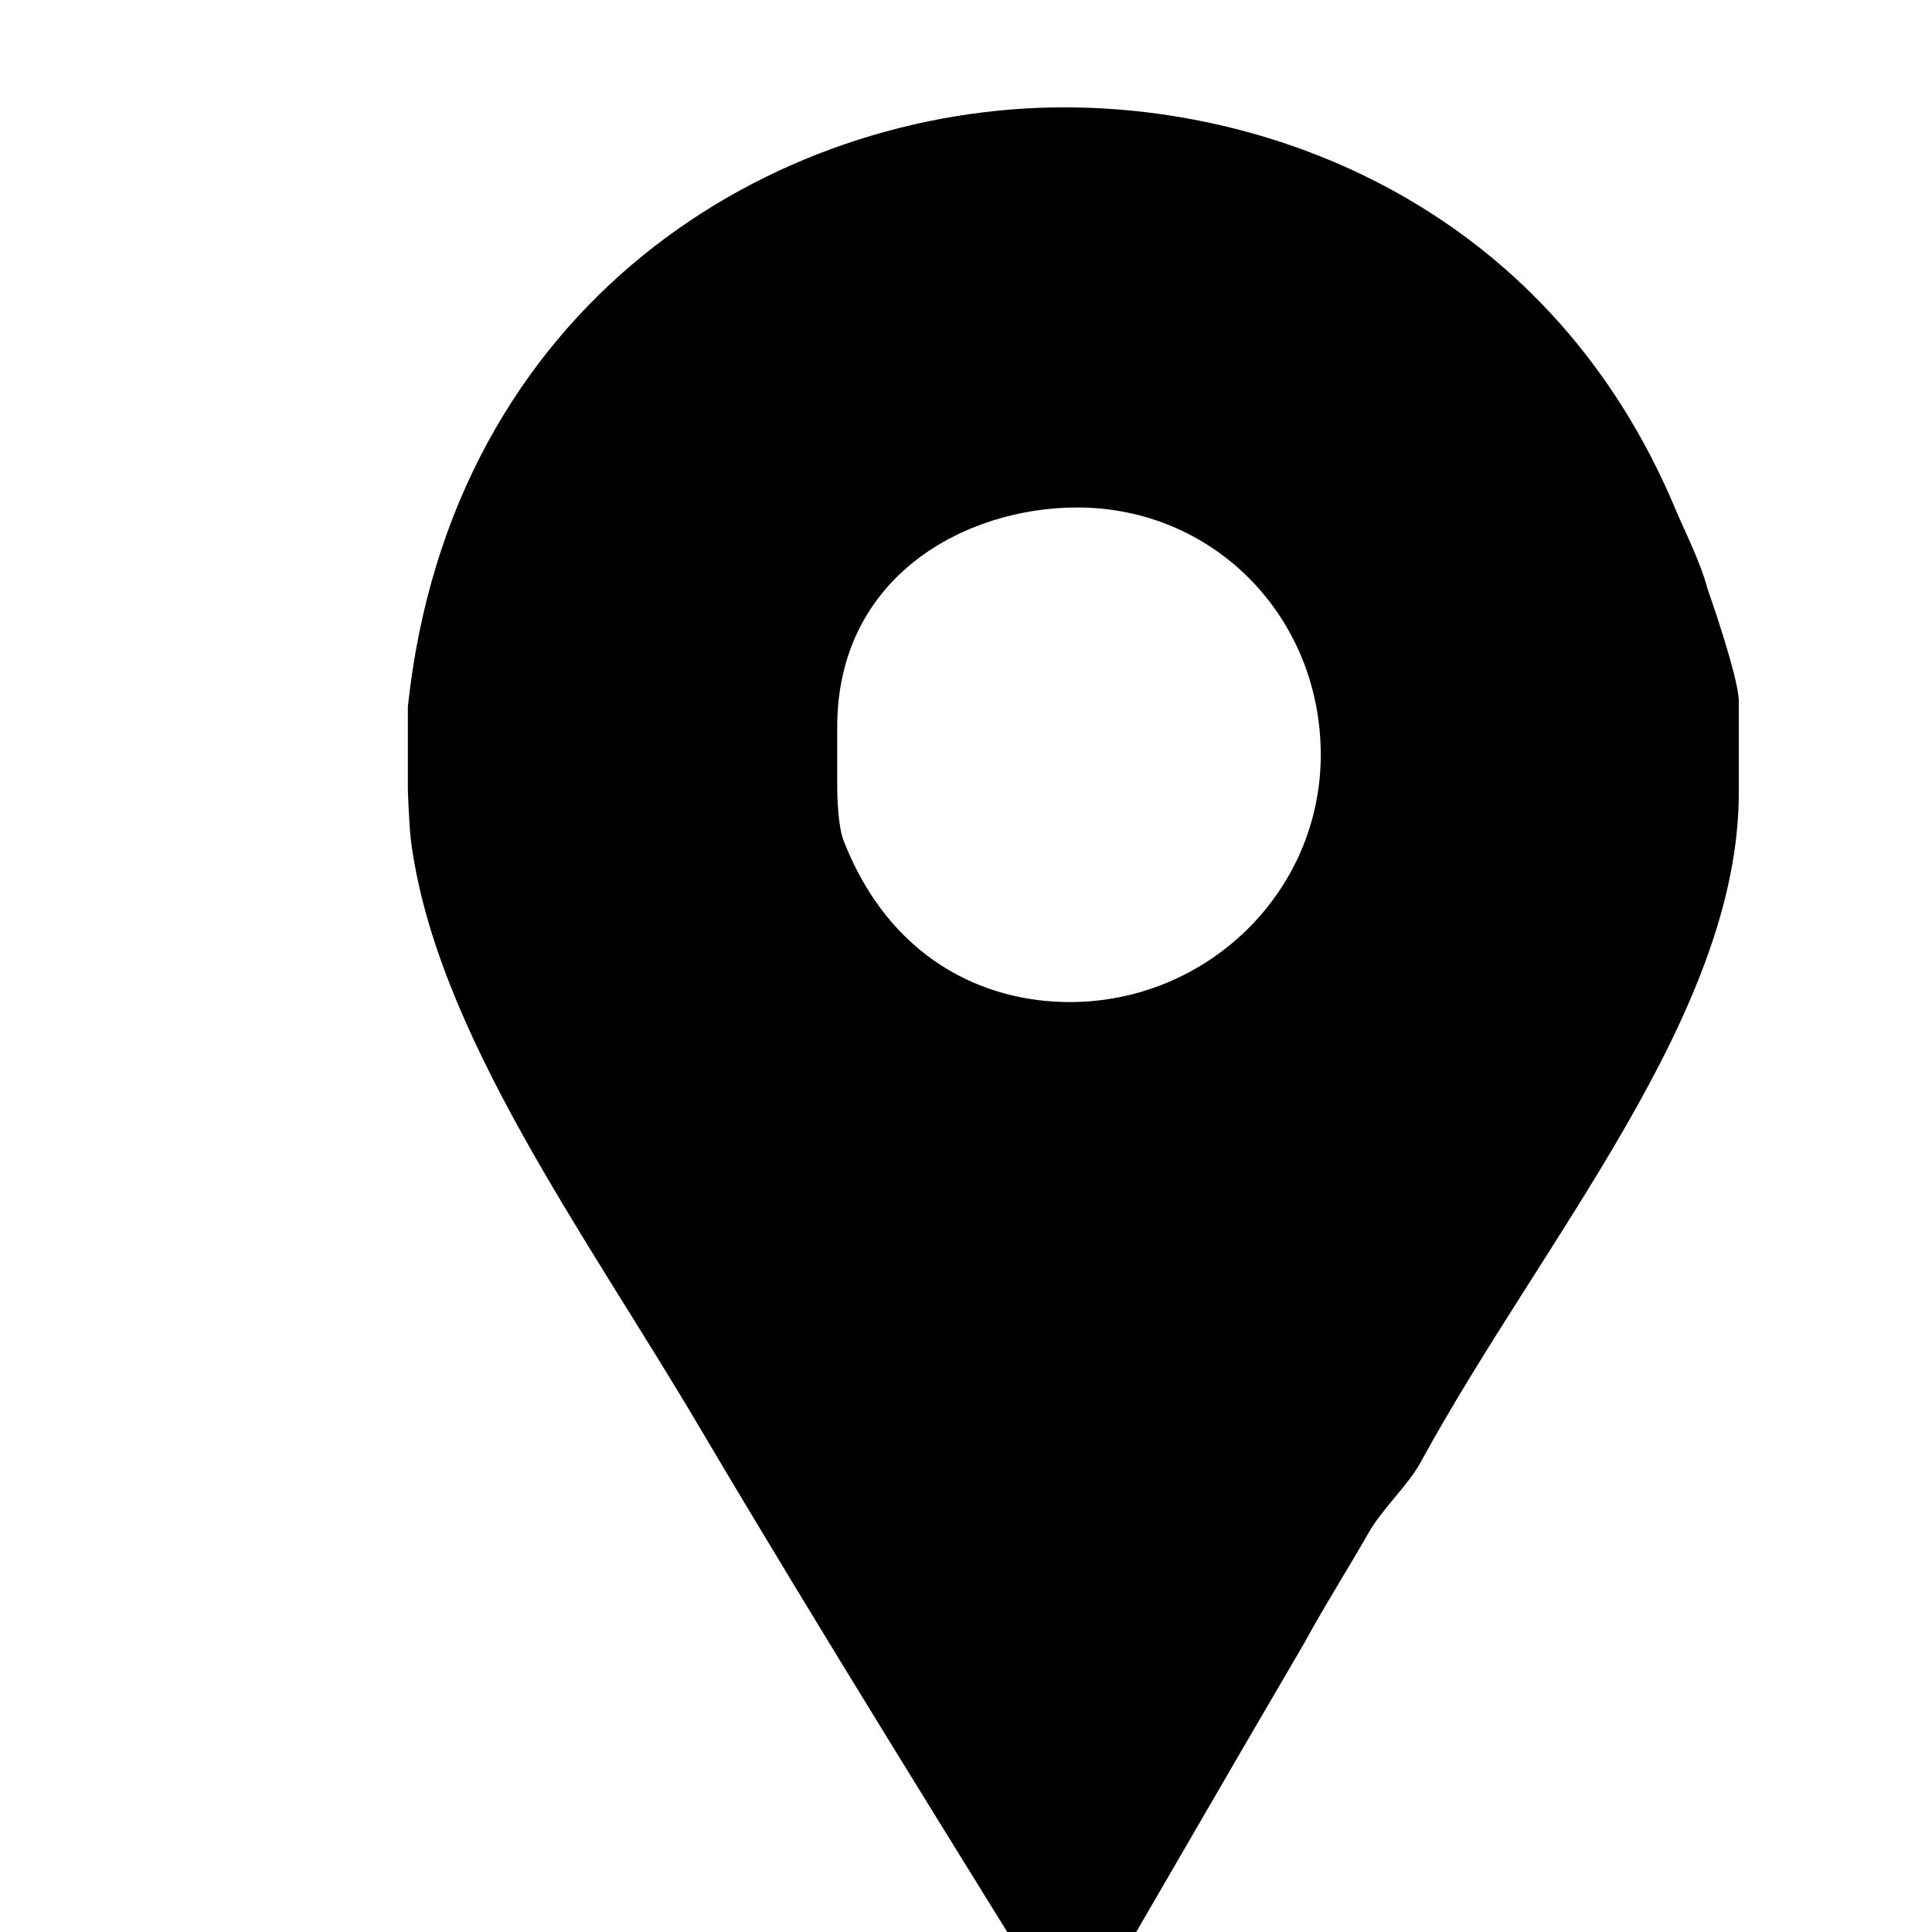
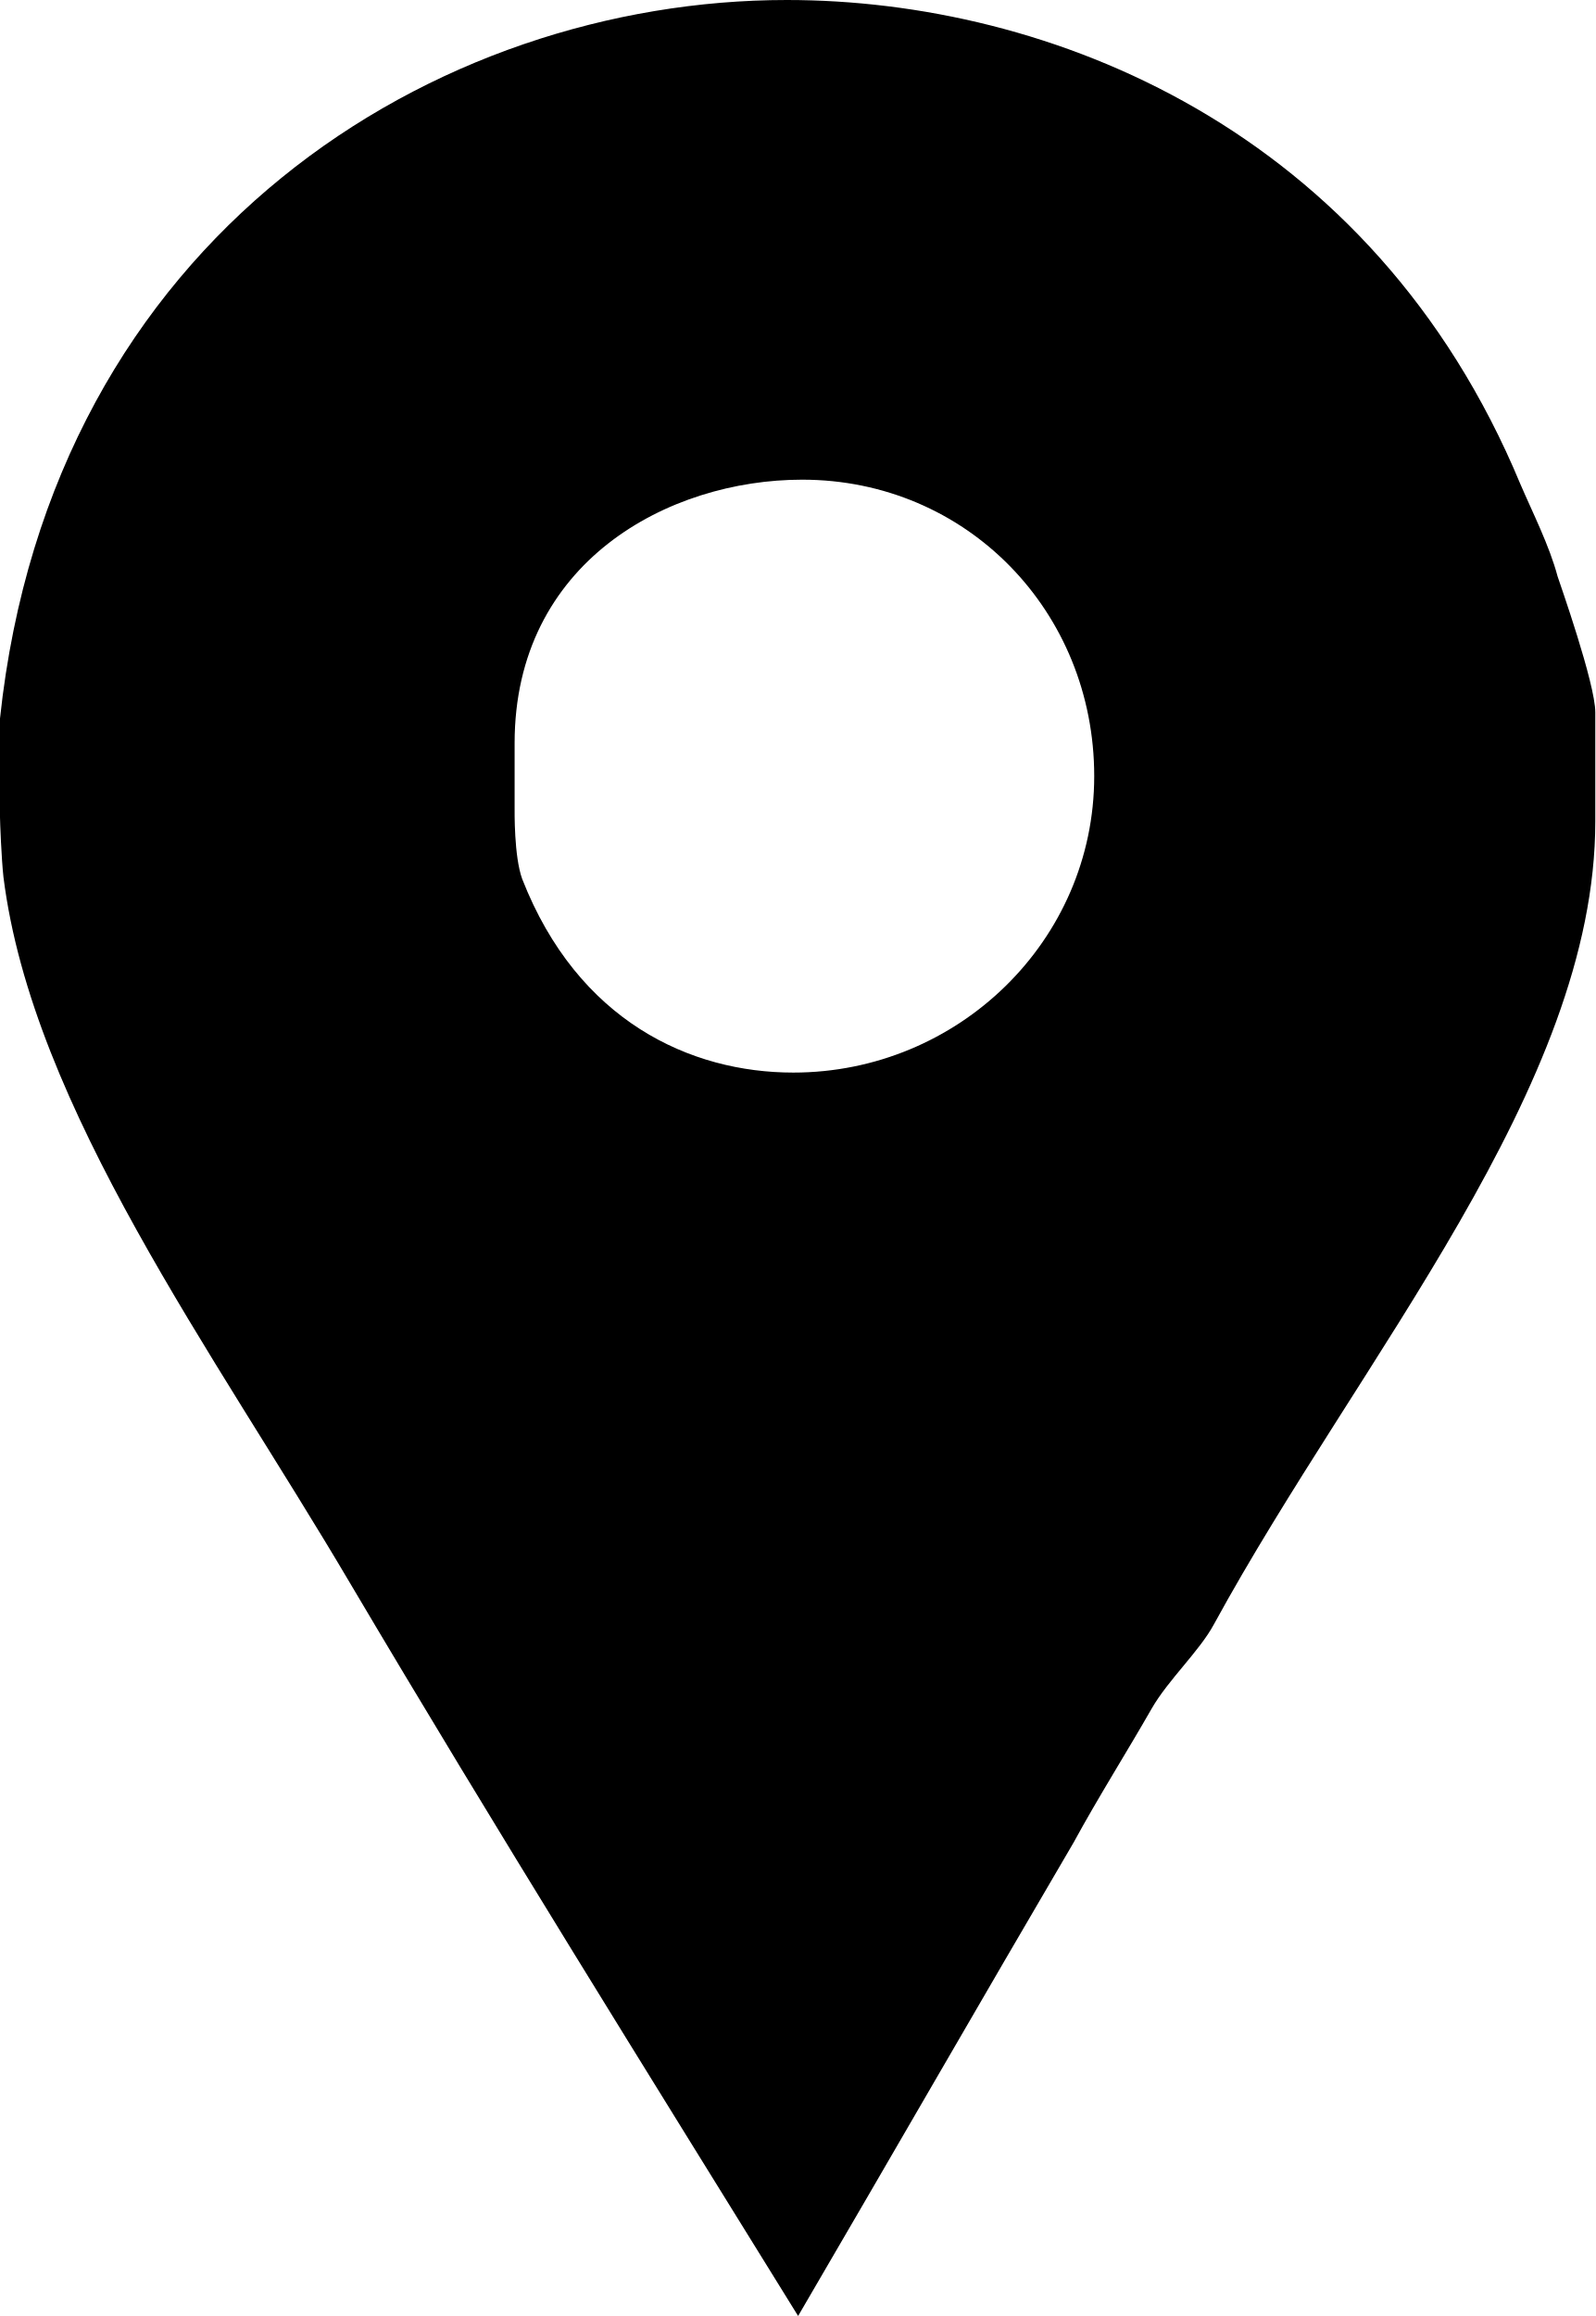
- <svg xmlns="http://www.w3.org/2000/svg" version="1.1" id="Icons" x="0px" y="0px" width="90px" height="90px" viewBox="0 0 90 90" style="enable-background:new 0 0 100 100; color: red" xml:space="preserve">
-   <path id="Facebook_Places" d="M79.535,27.4c-0.32-1.201-0.971-2.48-1.452-3.6C72.324,9.96,59.741,5,49.581,5  C35.98,5,21,14.12,19,32.919v3.841c0,0.16,0.055,1.6,0.134,2.32c1.121,8.959,8.19,18.48,13.47,27.439  c5.68,9.599,11.574,19.041,17.414,28.48c3.6-6.159,7.188-12.399,10.706-18.4c0.96-1.76,2.073-3.52,3.033-5.2  c0.64-1.119,1.862-2.239,2.421-3.28C71.857,57.72,81,47.24,81,36.92v-4.24C81,31.561,79.614,27.641,79.535,27.4z M49.83,46.68  c-3.998,0-8.374-1.999-10.534-7.52C38.974,38.281,39,36.52,39,36.359v-2.48c0-7.038,5.976-10.239,11.175-10.239  c6.4,0,11.351,5.121,11.351,11.521C61.525,41.561,56.23,46.68,49.83,46.68z" />
+ <svg xmlns="http://www.w3.org/2000/svg" version="1.1" id="Icons" x="0px" y="0px" width="62px" height="89.999px" viewBox="19 5 62 89.999" enable-background="new 19 5 62 89.999" xml:space="preserve">
+   <path id="Facebook_Places" d="M79.535,27.4c-0.32-1.201-0.971-2.48-1.452-3.6C72.324,9.96,59.741,5,49.581,5  C35.98,5,21,14.12,19,32.919v3.841c0,0.16,0.055,1.6,0.134,2.32c1.121,8.959,8.19,18.48,13.47,27.439  c5.68,9.599,11.574,19.041,17.414,28.479C53.618,88.84,57.206,82.6,60.725,76.6c0.959-1.761,2.072-3.521,3.032-5.201  c0.64-1.119,1.862-2.238,2.421-3.279C71.857,57.72,81,47.24,81,36.92v-4.24C81,31.561,79.613,27.641,79.535,27.4z M49.83,46.68  c-3.998,0-8.374-1.999-10.534-7.52C38.974,38.281,39,36.52,39,36.359v-2.48c0-7.038,5.976-10.239,11.175-10.239  c6.4,0,11.351,5.121,11.351,11.521C61.525,41.561,56.23,46.68,49.83,46.68z" />
</svg>
